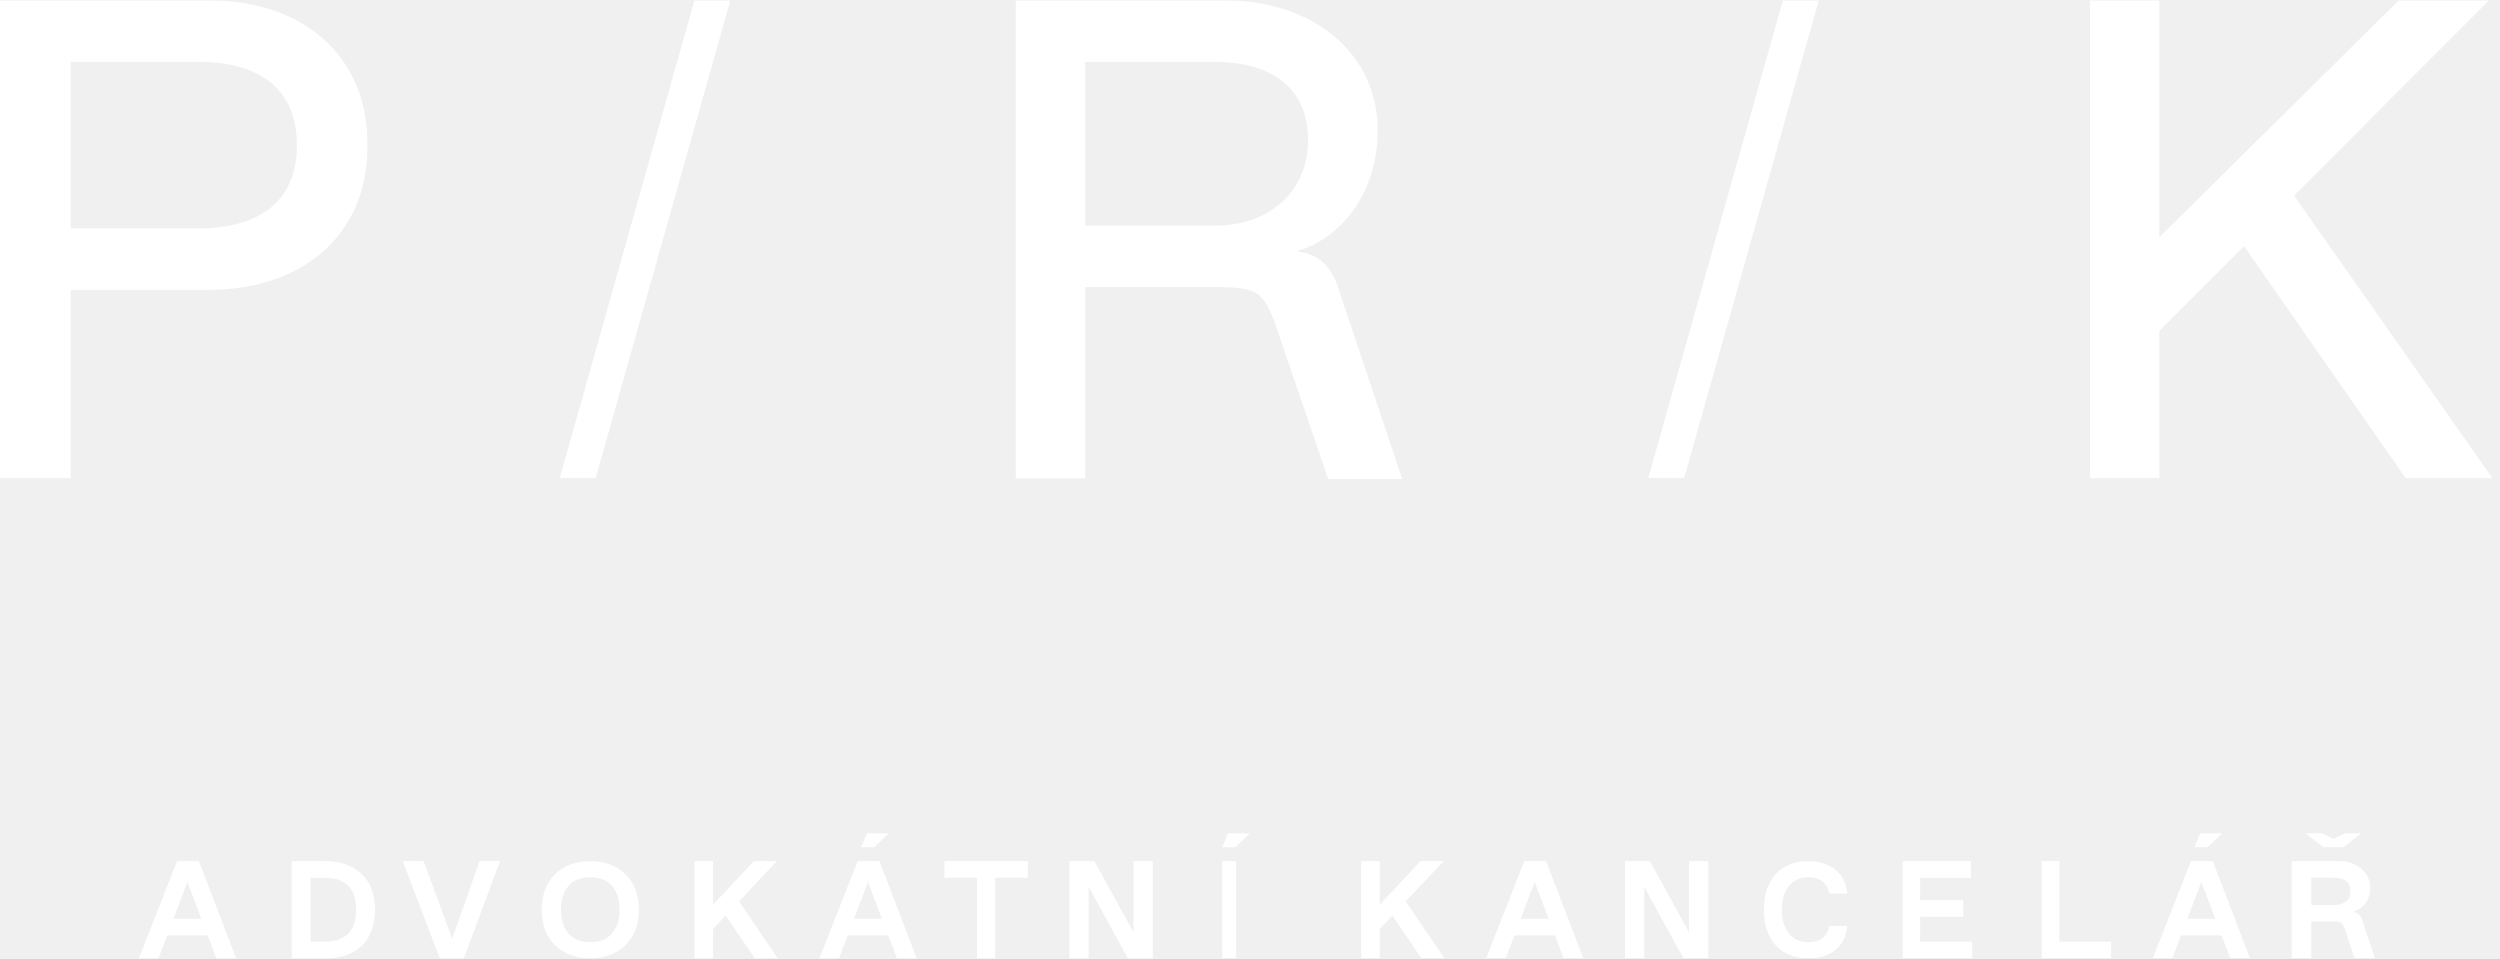
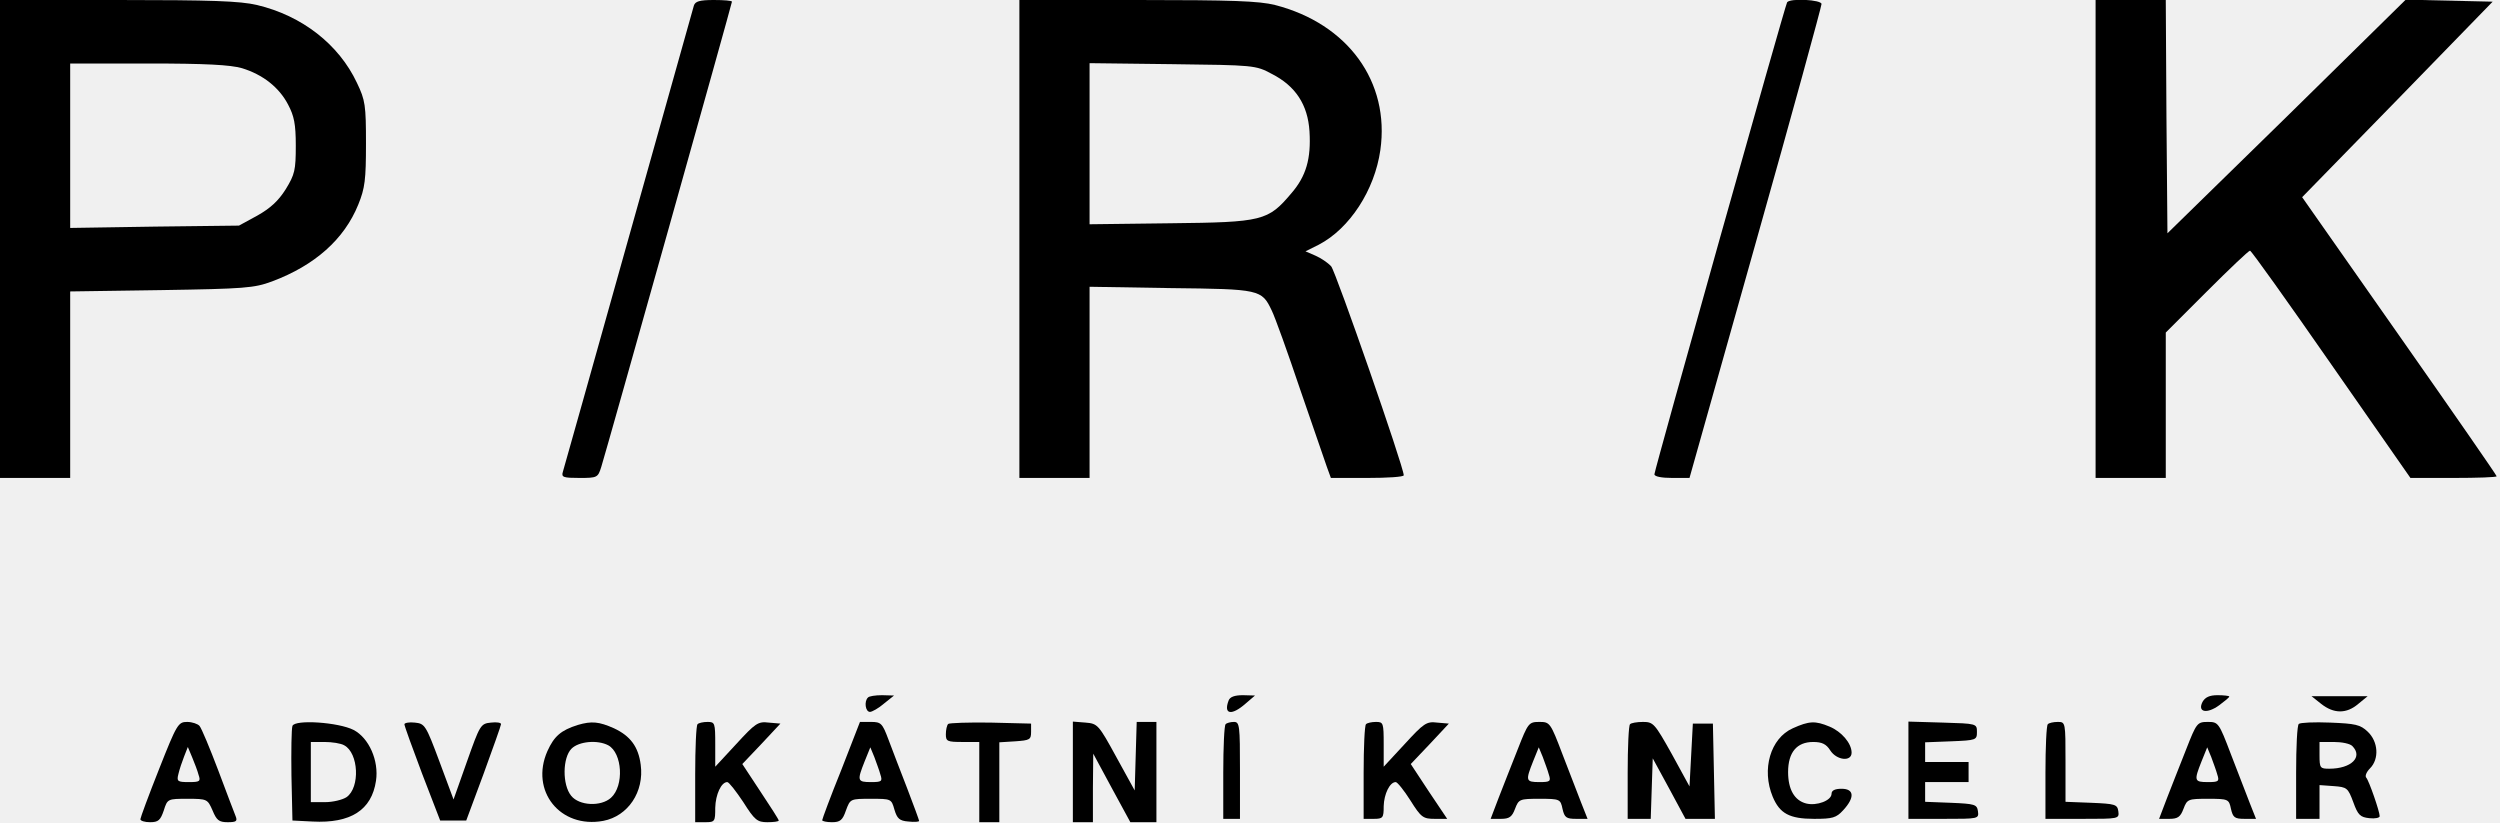
- <svg xmlns="http://www.w3.org/2000/svg" xmlns:xlink="http://www.w3.org/1999/xlink" width="180" height="69">
-   <defs>
-     <path id="a" d="M0 .025h26.467v34.413H0z" />
-     <path id="c" d="M.476.025h28.986v34.413H.476z" />
-     <path id="e" d="M.12.025h27.84v34.463H.12z" />
-     <path id="g" d="M.297.025h12.29v34.412H.296z" />
-     <path id="i" d="M.67.025h12.286v34.412H.67z" />
-     <path id="k" d="M0 69h179V0H0z" />
-   </defs>
-   <g fill="none" fill-rule="evenodd">
-     <mask id="b" fill="#fff">
-       <use xlink:href="#a" />
-     </mask>
-     <path d="M0 .025h15.015c6.616 0 11.452 3.786 11.452 10.423 0 6.636-4.836 10.421-11.452 10.421H5.089v13.569H0V.025zm14.252 16.42c4.58 0 7.125-2.065 7.125-5.997 0-3.933-2.545-5.998-7.125-5.998H5.09v11.994h9.163z" fill="#FFF" mask="url(#b)" />
-     <g transform="translate(150)">
-       <mask id="d" fill="#fff">
-         <use xlink:href="#c" />
-       </mask>
-       <path fill="#FFF" mask="url(#d)" d="M11.57 17.723l-6.096 6.096v10.619H.476V.025h4.998v17.059L22.715.025h6.497L15.17 14.085l14.294 20.353h-6.249z" />
-     </g>
-     <g transform="translate(73)">
-       <mask id="f" fill="#fff">
-         <use xlink:href="#e" />
-       </mask>
-       <path d="M23.323 20.631c-.466-1.39-1.329-2.349-2.942-2.527l.045-.037c3.26-.983 5.767-4.277 5.767-8.702 0-5.407-4.513-9.34-11.03-9.34H.118v34.413h5.014V20.672h9.353c3.235.002 3.536.32 4.574 3.362 1.112 3.264 3.569 10.454 3.569 10.454h5.331s-3.132-9.37-4.637-13.857zM5.133 4.45h9.277c4.261 0 6.77 1.966 6.77 5.653 0 3.441-2.509 6.145-6.77 6.145H5.133V4.45z" fill="#FFF" mask="url(#f)" />
-     </g>
-     <g transform="translate(40)">
-       <mask id="h" fill="#fff">
-         <use xlink:href="#g" />
-       </mask>
-       <path fill="#FFF" mask="url(#h)" d="M2.884 34.437L12.586.025H10L.297 34.437z" />
-     </g>
-     <g transform="translate(118)">
-       <mask id="j" fill="#fff">
-         <use xlink:href="#i" />
-       </mask>
-       <path fill="#FFF" mask="url(#j)" d="M3.256 34.437l9.7-34.412H10.37L.67 34.437z" />
-     </g>
-     <path d="M14.954 67.35h-2.918L11.41 69H10l2.75-7h1.57L17 69h-1.42l-.626-1.65zm-.457-1.2l-1.003-2.65-1.003 2.65h2.006zM21 62h2.42c2.117 0 3.58 1.2 3.58 3.5S25.588 69 23.47 69H21v-7zm2.319 5.8c1.361 0 2.32-.55 2.32-2.3 0-1.75-.959-2.3-2.32-2.3h-.957v4.6h.957zM36 62l-2.602 7h-1.737L29 62h1.499l2.055 5.58L34.53 62zm3 3.5c0-2.188 1.44-3.5 3.5-3.5 2.058 0 3.5 1.312 3.5 3.5 0 2.188-1.442 3.5-3.5 3.5-2.06 0-3.5-1.312-3.5-3.5zm3.552 2.334c1.285 0 2.058-.875 2.058-2.334s-.773-2.333-2.058-2.333h-.104c-1.286 0-2.059.874-2.059 2.333s.773 2.334 2.059 2.334h.104zm9.7-1.914l-.913.97V69H50v-7h1.34v3.14L54.283 62h1.657l-2.727 2.9L56 69h-1.656zm11.702 1.43h-2.918L60.409 69H59l2.75-7h1.57L66 69h-1.42l-.626-1.65zm-.457-1.2l-1.003-2.65-1.003 2.65h2.006zm6.845-2.951H68V62h6v1.199h-2.351V69h-1.307zM83 62v7h-1.795l-2.82-5.15V69H77v-7h1.795l2.82 5.13V62z" fill="#FFF" />
-     <mask id="l" fill="#fff">
-       <use xlink:href="#k" />
-     </mask>
-     <path fill="#FFF" mask="url(#l)" d="M88 69h1v-7h-1zm12.252-3.08l-.913.97V69H98v-7h1.34v3.14l2.944-3.14h1.658l-2.728 2.9L104 69h-1.656zm11.703 1.43h-2.919L108.41 69H107l2.75-7h1.57l2.68 7h-1.42l-.625-1.65zm-.457-1.2l-1.003-2.65-1.003 2.65h2.006zM123 62v7h-1.795l-2.82-5.15V69H117v-7h1.795l2.82 5.13V62zm4 3.5c0-2.09 1.145-3.5 3.195-3.5 1.765 0 2.71 1.05 2.805 2.334h-1.288c-.152-.739-.657-1.167-1.469-1.167h-.094c-1.097 0-1.86.874-1.86 2.333s.763 2.334 1.86 2.334h.094c.812 0 1.317-.408 1.47-1.168H133C132.905 68 131.96 69 130.195 69c-2.05 0-3.195-1.41-3.195-3.5m15 2.3V69h-5v-7h4.907v1.2h-3.657v1.61h3.102v1.2h-3.102v1.79zm5-5.8h1.274v5.8H152V69h-5zm12.955 5.35h-2.92L156.41 69H155l2.75-7h1.57l2.68 7h-1.419l-.626-1.65zm-.457-1.2l-1.004-2.65-1.003 2.65h2.007zm10.576.071c-.098-.29-.278-.504-.638-.567.81-.304 1.212-.877 1.212-1.754 0-1.1-.993-1.9-2.25-1.9H165v7h1.413v-2.65l.003.002 1.638-.008c.486 0 .644.134.786.576.21.645.683 2.08.683 2.08H171s-.623-1.877-.926-2.779zm-3.661-3.022h1.568c.837 0 1.254.311 1.254.96 0 .65-.417 1.01-1.254 1.01h-1.568V63.2zM88.415 60H90l-1.06 1H88zm70.001 0H160l-1.059 1H158zm-96 0H64l-1.059 1H62zM166 60h1.176l.842.4.807-.4H170l-1.258 1h-1.463z" />
+ <svg xmlns="http://www.w3.org/2000/svg" version="1.0" width="748pt" height="246pt" viewBox="0 0 748 246" preserveAspectRatio="xMidYMid meet">
+   <g transform="translate(0,246) scale(0.1,-0.1)" fill="#000000" stroke="none">
+     <path d="M0 1745 l0 -715 105 0 105 0 0 279 0 279 273 4 c249 4 277 6 331 26 128 48 216 126 258 230 20 49 23 75 23 182 0 115 -2 130 -27 182 -54 115 -164 201 -299 233 -51 12 -137 15 -416 15 l-353 0 0 -715z m724 511 c62 -19 111 -57 138 -109 18 -34 23 -58 23 -123 0 -73 -3 -86 -30 -130 -22 -35 -46 -57 -85 -79 l-55 -30 -252 -3 -253 -4 0 246 0 246 233 0 c173 0 246 -4 281 -14z" />
+     <path d="M2076 2443 c-3 -10 -91 -324 -196 -698 -105 -374 -193 -688 -196 -697 -5 -16 2 -18 50 -18 53 0 55 1 65 33 16 51 391 1386 391 1392 0 3 -24 5 -54 5 -43 0 -56 -4 -60 -17z" />
+     <path d="M3050 1745 l0 -715 105 0 105 0 0 286 0 286 243 -4 c267 -3 272 -4 302 -67 10 -20 48 -126 85 -236 38 -110 74 -215 80 -232 l12 -33 109 0 c60 0 109 3 109 8 0 25 -203 608 -217 625 -10 11 -31 25 -47 32 l-30 13 40 20 c92 48 167 163 184 283 29 204 -97 378 -315 434 -48 12 -128 15 -412 15 l-353 0 0 -715z m755 494 c71 -36 108 -92 113 -172 5 -82 -10 -134 -54 -185 -70 -83 -86 -87 -361 -90 l-243 -3 0 241 0 241 248 -3 c243 -3 249 -3 297 -29z" />
+     <path d="M5347 2453 c-7 -12 -397 -1400 -397 -1412 0 -7 22 -11 53 -11 l52 0 198 703 c109 386 197 708 197 715 0 13 -95 18 -103 5z" />
+     <path d="M6270 1745 l0 -715 105 0 105 0 0 218 0 217 123 123 c67 67 125 122 129 122 4 0 113 -153 243 -340 l237 -340 129 0 c71 0 129 2 129 5 0 3 -131 192 -291 420 l-291 415 285 292 285 293 -130 3 -130 3 -356 -350 -357 -349 -3 349 -2 349 -105 0 -105 0 0 -715z" />
+     <path d="M2597 373 c-12 -11 -8 -43 6 -43 6 0 26 11 42 25 l30 24 -36 1 c-20 0 -39 -3 -42 -7z" />
+     <path d="M3676 364 c-16 -42 9 -46 51 -9 l28 24 -36 1 c-25 0 -39 -5 -43 -16z" />
+     <path d="M6590 360 c-16 -31 13 -37 50 -10 16 12 30 23 30 26 0 2 -16 4 -35 4 -24 0 -37 -6 -45 -20z" />
+     <path d="M6945 354 c38 -30 76 -30 111 0 l28 23 -84 0 -84 0 29 -23z" />
+     <path d="M476 159 c-31 -78 -56 -146 -56 -150 0 -5 13 -9 29 -9 25 0 31 6 41 35 11 35 12 35 71 35 59 0 60 -1 75 -35 12 -29 19 -35 45 -35 26 0 30 3 24 18 -4 9 -27 71 -52 137 -25 66 -50 126 -56 133 -5 6 -22 12 -37 12 -27 0 -31 -7 -84 -141z m118 -17 c7 -20 4 -22 -29 -22 -34 0 -37 2 -31 25 3 13 11 37 17 52 l11 28 13 -31 c7 -17 16 -40 19 -52z" />
+     <path d="M875 288 c-3 -8 -4 -75 -3 -149 l3 -134 60 -3 c114 -6 177 34 190 122 9 60 -21 128 -67 152 -45 23 -176 32 -183 12z m155 -58 c43 -23 48 -126 7 -155 -12 -8 -41 -15 -64 -15 l-43 0 0 90 0 90 41 0 c22 0 49 -4 59 -10z" />
+     <path d="M1210 293 c0 -5 24 -71 53 -148 l54 -140 39 0 39 0 52 140 c28 77 52 144 52 148 1 5 -13 7 -30 5 -31 -3 -33 -7 -72 -117 l-40 -113 -42 113 c-41 110 -44 114 -74 117 -17 2 -31 -1 -31 -5z" />
+     <path d="M1729 291 c-51 -16 -71 -34 -91 -78 -53 -119 38 -233 167 -209 74 14 123 87 112 168 -7 54 -31 86 -80 109 -45 20 -67 22 -108 10z m91 -61 c42 -23 48 -121 8 -157 -30 -27 -95 -24 -119 6 -27 33 -26 114 1 141 22 22 78 27 110 10z" />
+     <path d="M2087 293 c-4 -3 -7 -71 -7 -150 l0 -143 30 0 c29 0 30 2 30 43 1 40 18 77 36 77 5 0 26 -27 48 -60 34 -54 42 -60 72 -60 19 0 34 2 34 5 0 3 -25 42 -55 87 l-54 82 57 60 57 61 -35 3 c-32 4 -40 -2 -97 -64 l-63 -68 0 67 c0 64 -1 67 -23 67 -13 0 -27 -3 -30 -7z" />
+     <path d="M2517 156 c-32 -79 -57 -147 -57 -150 0 -3 13 -6 29 -6 25 0 32 6 42 35 13 35 13 35 75 35 60 0 61 0 70 -32 8 -27 15 -34 42 -36 18 -2 32 -1 32 2 0 2 -16 46 -36 98 -20 51 -45 117 -56 146 -18 48 -22 52 -52 52 l-33 0 -56 -144z m117 -13 c7 -21 4 -23 -28 -23 -41 0 -42 4 -19 62 l17 42 12 -29 c6 -17 15 -40 18 -52z" />
+     <path d="M2837 294 c-4 -4 -7 -18 -7 -31 0 -21 4 -23 50 -23 l50 0 0 -120 0 -120 30 0 30 0 0 119 0 120 48 3 c43 3 47 5 47 28 l0 25 -121 3 c-66 1 -123 -1 -127 -4z" />
+     <path d="M3210 151 l0 -151 30 0 30 0 0 103 1 102 55 -102 56 -103 39 0 39 0 0 150 0 150 -30 0 -29 0 -3 -102 -3 -103 -55 100 c-53 97 -56 100 -92 103 l-38 3 0 -150z" />
+     <path d="M3667 293 c-4 -3 -7 -69 -7 -145 l0 -138 25 0 25 0 0 145 c0 134 -1 145 -18 145 -10 0 -22 -3 -25 -7z" />
+     <path d="M4087 293 c-4 -3 -7 -69 -7 -145 l0 -138 30 0 c28 0 30 3 30 38 1 36 18 72 36 72 5 0 25 -25 44 -55 32 -51 38 -55 73 -55 l37 0 -55 82 -54 82 57 60 57 61 -35 3 c-32 4 -40 -2 -97 -64 l-63 -68 0 67 c0 64 -1 67 -23 67 -13 0 -27 -3 -30 -7z" />
+     <path d="M4541 218 c-18 -46 -44 -111 -57 -145 l-24 -63 31 0 c25 0 33 6 42 30 11 29 14 30 73 30 61 0 63 -1 69 -30 6 -26 11 -30 41 -30 l34 0 -19 48 c-10 26 -35 91 -56 145 -36 95 -38 97 -69 97 -32 0 -34 -3 -65 -82z m93 -75 c7 -21 4 -23 -28 -23 -41 0 -42 4 -19 62 l17 42 12 -29 c6 -17 15 -40 18 -52z" />
+     <path d="M4877 293 c-4 -3 -7 -69 -7 -145 l0 -138 35 0 34 0 3 91 3 90 49 -90 49 -91 44 0 44 0 -3 143 -3 142 -30 0 -30 0 -5 -94 -5 -94 -53 97 c-51 91 -55 96 -86 96 -18 0 -36 -3 -39 -7z" />
+     <path d="M5364 281 c-67 -30 -94 -123 -60 -205 21 -50 50 -66 124 -66 55 0 66 3 87 26 35 38 33 64 -5 64 -20 0 -30 -5 -30 -15 0 -20 -44 -37 -76 -29 -35 9 -54 42 -54 94 0 59 26 90 75 90 26 0 39 -6 51 -25 19 -30 64 -35 64 -7 0 28 -30 63 -66 78 -43 18 -61 17 -110 -5z" />
+     <path d="M5710 155 l0 -145 106 0 c104 0 105 0 102 23 -3 20 -9 22 -80 25 l-78 3 0 29 0 30 65 0 65 0 0 30 0 30 -65 0 -65 0 0 30 0 29 78 3 c75 3 77 4 77 28 0 25 -1 25 -102 28 l-103 3 0 -146z" />
+     <path d="M6127 293 c-4 -3 -7 -69 -7 -145 l0 -138 111 0 c109 0 110 0 107 23 -3 20 -9 22 -80 25 l-78 3 0 119 c0 119 0 120 -23 120 -13 0 -27 -3 -30 -7z" />
+     <path d="M6541 218 c-18 -46 -44 -111 -57 -145 l-24 -63 31 0 c25 0 33 6 42 30 11 29 14 30 73 30 61 0 63 -1 69 -30 6 -26 11 -30 41 -30 l34 0 -19 48 c-10 26 -35 91 -56 145 -36 95 -38 97 -69 97 -32 0 -34 -3 -65 -82z m93 -75 c7 -21 4 -23 -28 -23 -41 0 -42 4 -19 62 l17 42 12 -29 c6 -17 15 -40 18 -52z" />
+     <path d="M6878 294 c-5 -4 -8 -70 -8 -146 l0 -138 35 0 35 0 0 51 0 50 42 -3 c40 -3 43 -5 59 -48 14 -39 21 -45 48 -48 17 -2 31 1 31 6 0 14 -32 106 -40 115 -5 5 1 18 11 28 28 28 25 80 -7 110 -22 21 -37 24 -112 27 -48 2 -90 0 -94 -4z m160 -66 c33 -33 -3 -68 -69 -68 -27 0 -29 2 -29 40 l0 40 43 0 c24 0 48 -5 55 -12z" />
  </g>
</svg>
